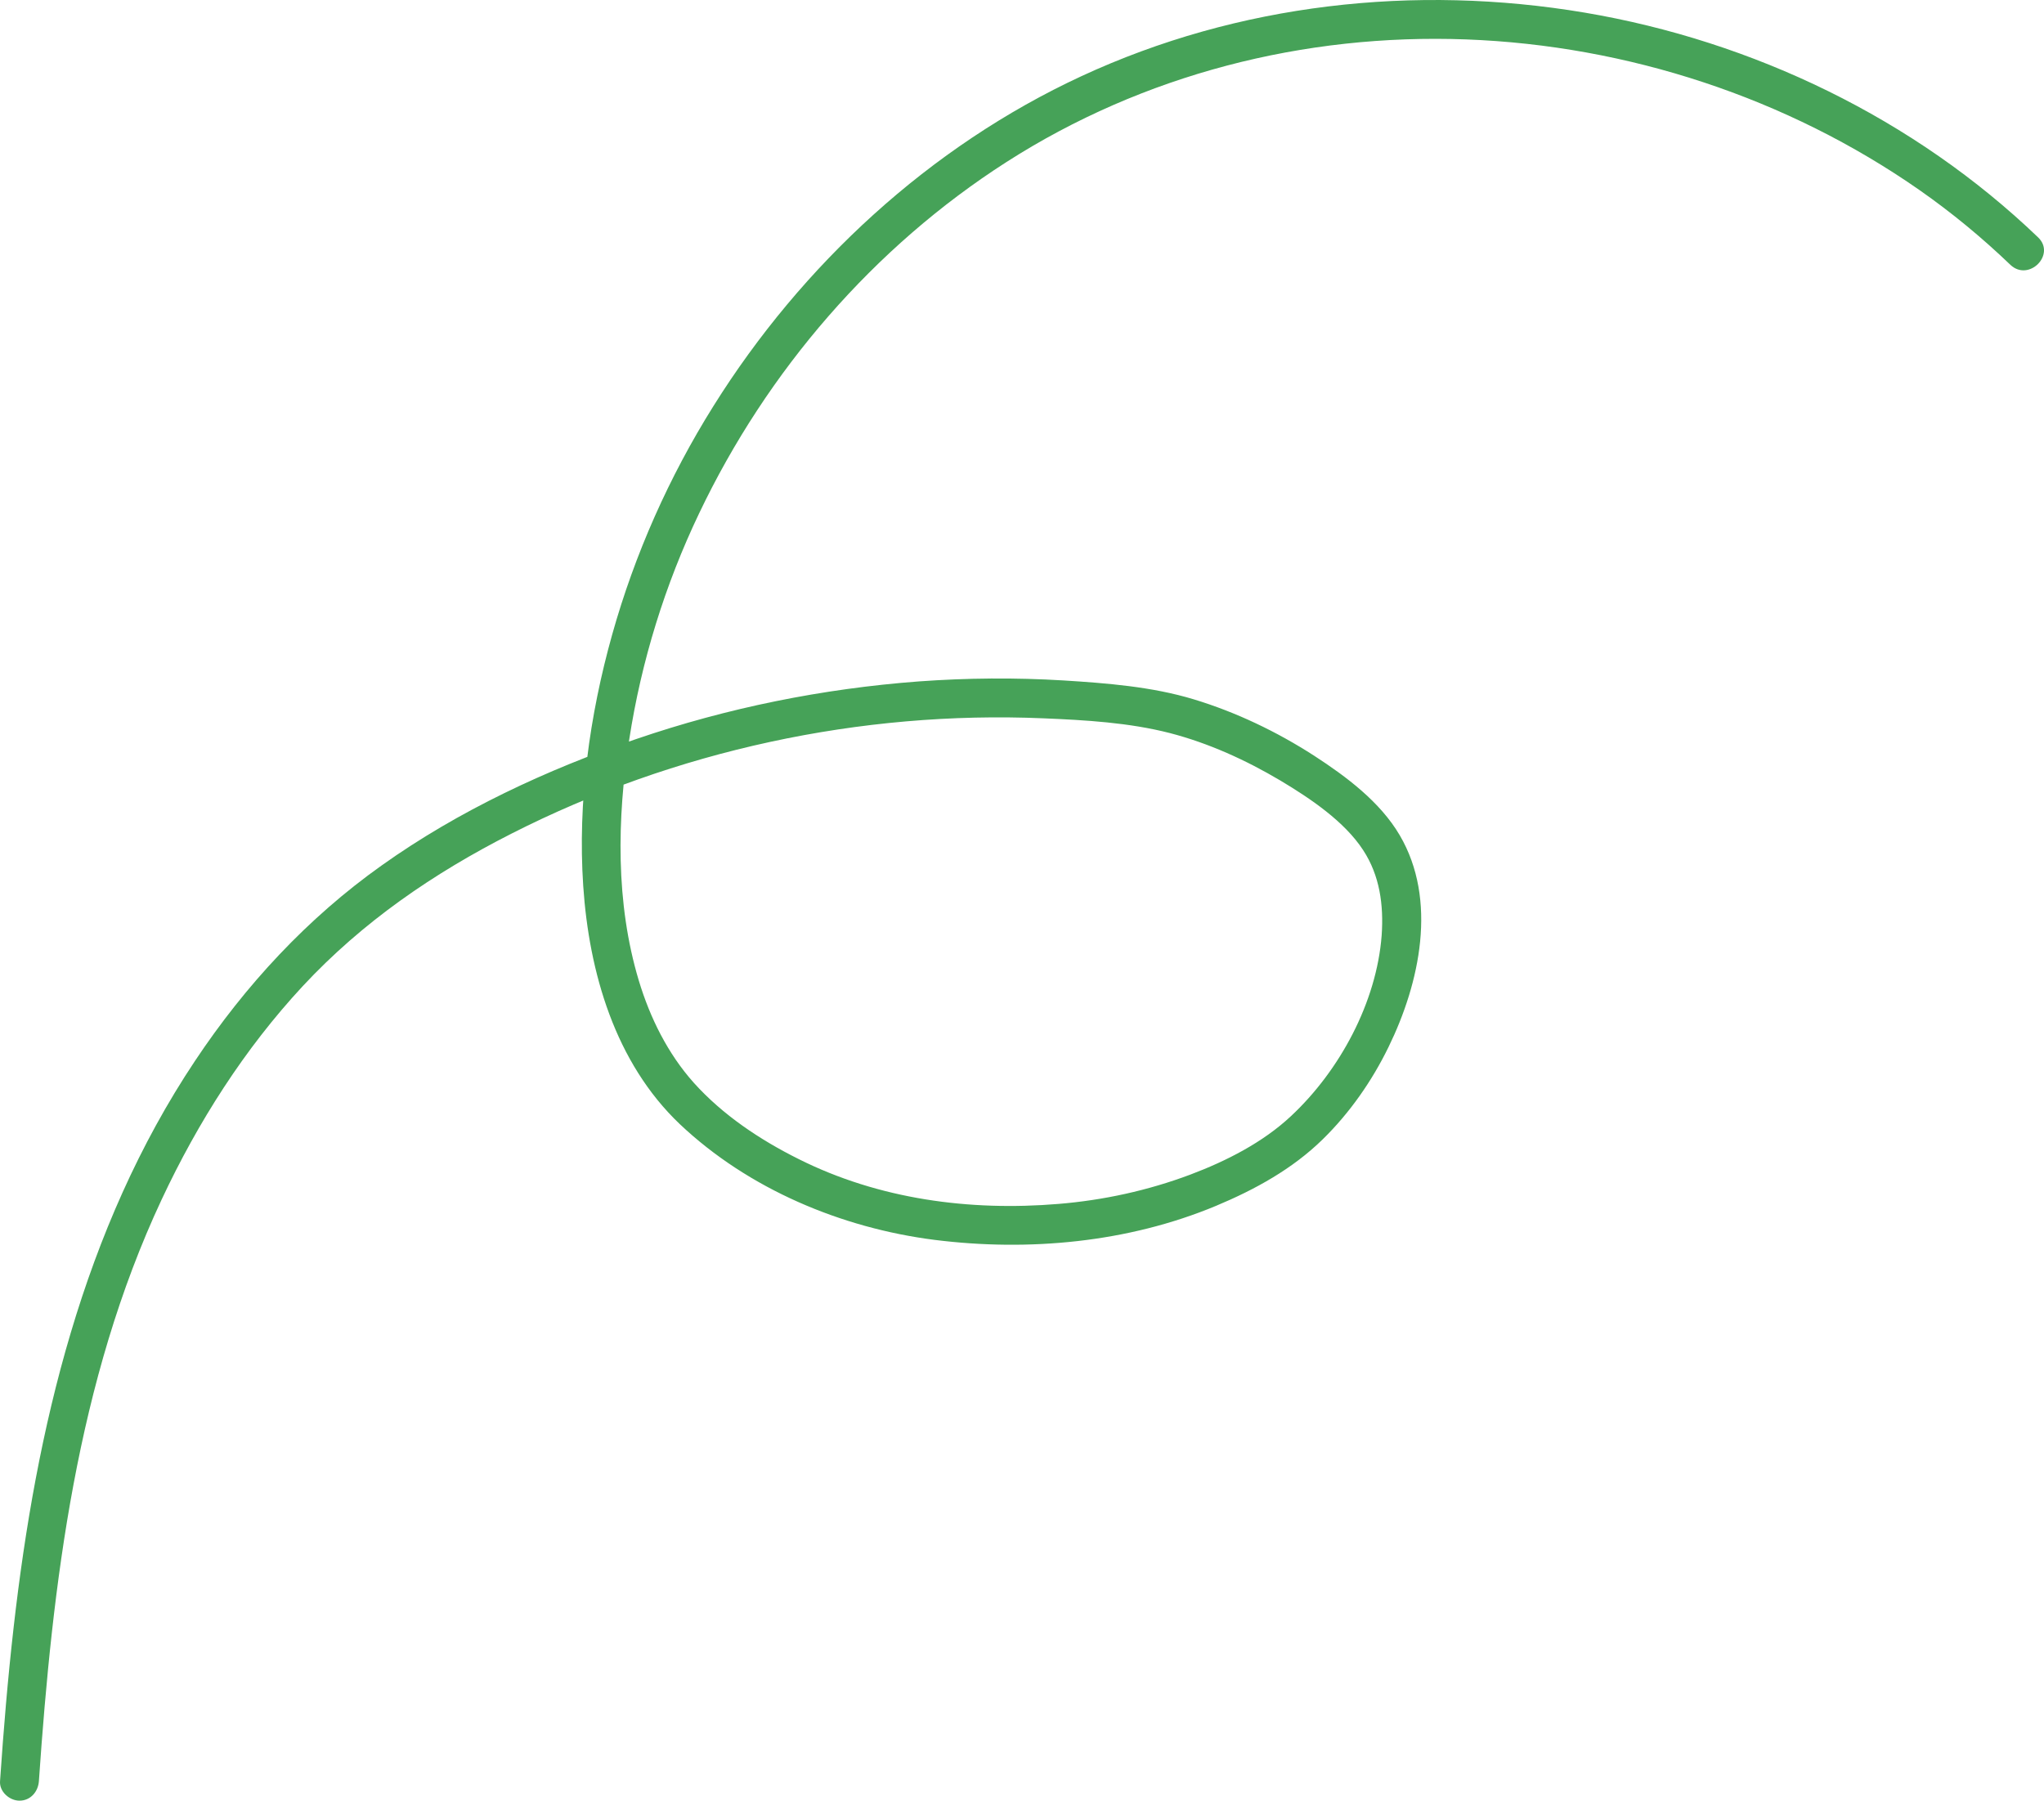
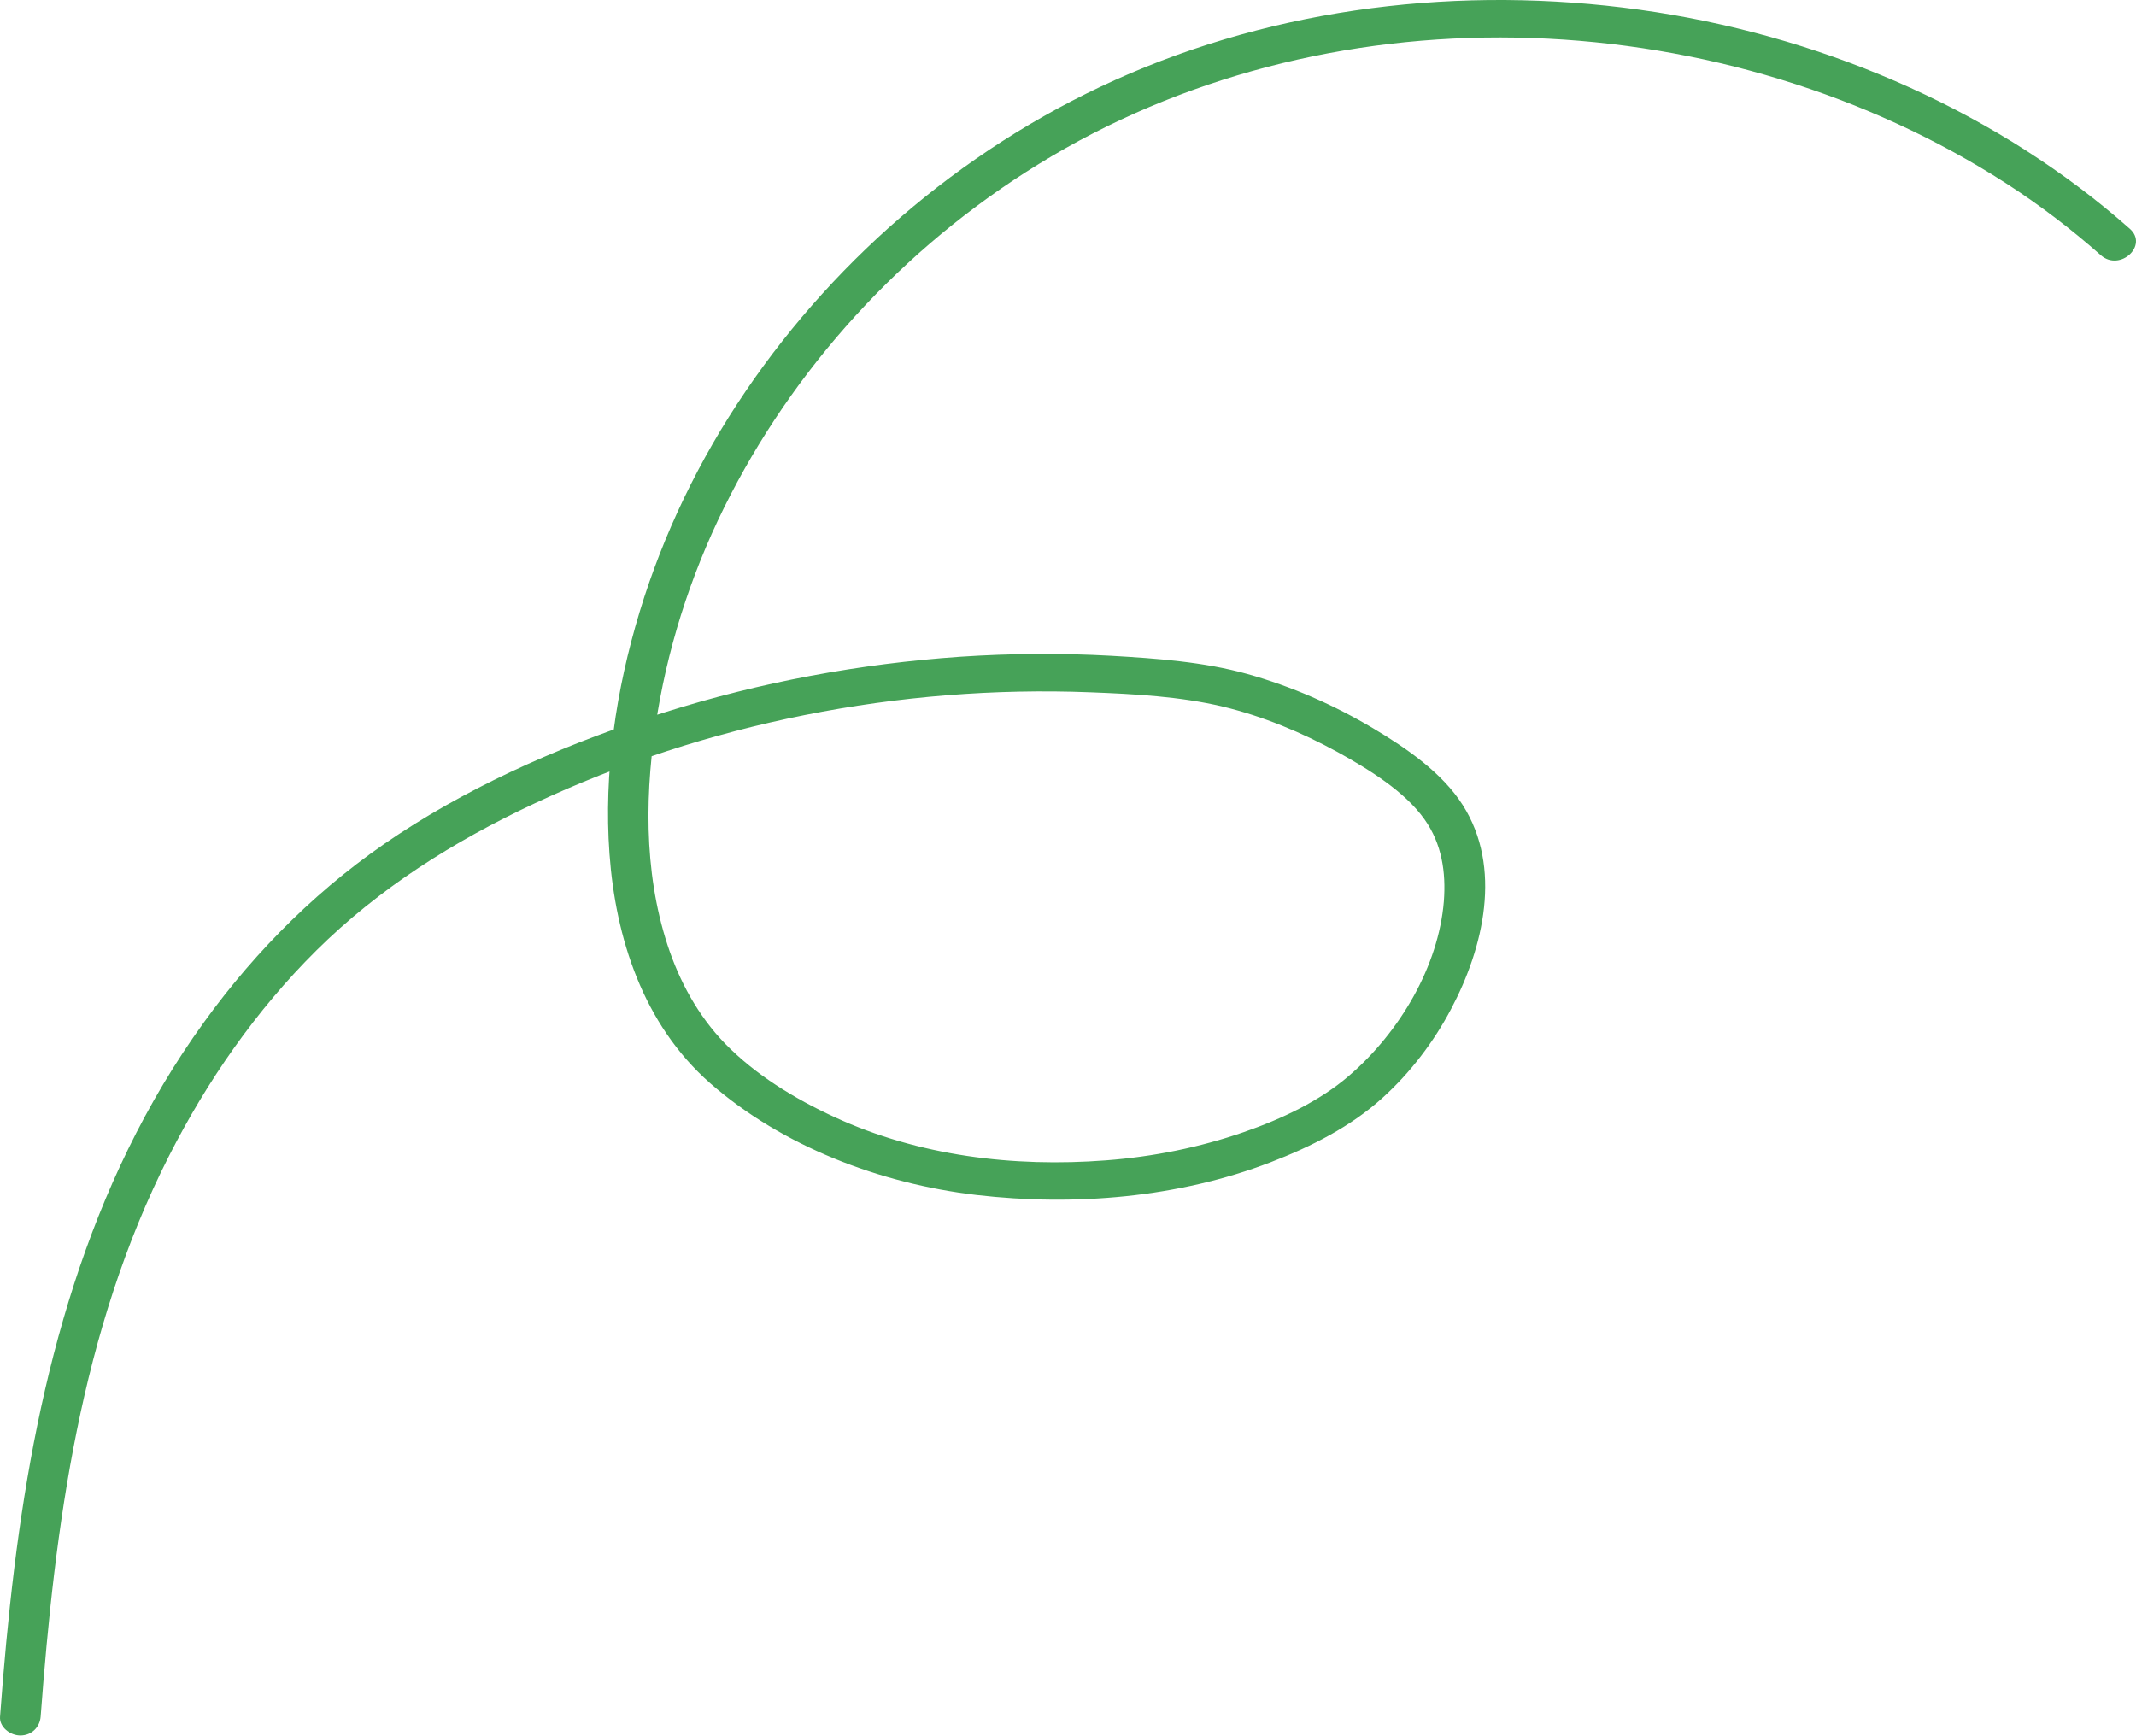
- <svg xmlns="http://www.w3.org/2000/svg" preserveAspectRatio="none" overflow="visible" style="display: block;" width="97.18" height="85.619" viewBox="0 0 97.18 85.619" fill="none">
+ <svg xmlns="http://www.w3.org/2000/svg" preserveAspectRatio="none" overflow="visible" style="display: block;" width="97.07" height="78.875" viewBox="0 0 97.07 78.875" fill="none">
  <g id="Group">
-     <path id="Vector" d="M96.899 11.286C91.016 5.643 83.368 1.957 75.342 0.6C67.269 -0.758 58.873 0.166 51.42 3.62C44.206 6.963 38.12 12.588 33.917 19.312C31.811 22.674 30.177 26.35 29.105 30.174C28.025 34.025 27.461 38.126 27.729 42.126C28.006 46.245 29.244 50.521 32.319 53.449C35.58 56.534 40.004 58.391 44.428 58.954C48.908 59.517 53.627 59.083 57.811 57.338C59.668 56.562 61.45 55.583 62.891 54.17C64.175 52.913 65.237 51.389 66.022 49.773C67.5 46.744 68.359 42.8 66.549 39.715C65.616 38.126 64.009 36.926 62.485 35.937C60.712 34.792 58.763 33.859 56.749 33.25C54.763 32.649 52.621 32.483 50.561 32.354C48.27 32.215 45.98 32.234 43.689 32.4C39.117 32.742 34.582 33.656 30.241 35.143C26.002 36.593 21.809 38.542 18.151 41.147C14.623 43.65 11.667 46.845 9.275 50.438C3.946 58.428 1.72 67.95 0.649 77.371C0.371 79.809 0.168 82.248 0.002 84.695C-0.035 85.194 0.455 85.619 0.926 85.619C1.452 85.619 1.812 85.194 1.849 84.695C2.496 75.302 3.65 65.65 7.687 57.033C9.414 53.348 11.621 49.875 14.392 46.891C17.237 43.834 20.617 41.516 24.33 39.632C32.089 35.688 40.918 33.785 49.61 34.155C51.605 34.238 53.683 34.358 55.622 34.857C57.47 35.337 59.234 36.141 60.868 37.11C62.291 37.96 63.926 39.059 64.812 40.426C65.597 41.627 65.791 43.022 65.69 44.472C65.45 47.649 63.704 50.9 61.377 53.071C60.047 54.317 58.31 55.204 56.592 55.851C54.579 56.608 52.454 57.07 50.321 57.245C46.1 57.596 41.787 57.024 37.972 55.112C36.134 54.197 34.361 53.015 32.984 51.482C31.747 50.096 30.906 48.397 30.371 46.624C29.262 42.938 29.336 38.93 29.918 35.152C30.491 31.439 31.617 27.8 33.243 24.401C36.467 17.64 41.537 11.748 47.855 7.702C54.357 3.537 62.005 1.588 69.708 1.874C77.383 2.161 84.966 4.645 91.265 9.041C92.798 10.113 94.239 11.304 95.587 12.597C96.456 13.41 97.758 12.108 96.899 11.286Z" fill="#46A258" />
+     <path id="Vector" d="M96.789 10.397C90.912 5.198 83.273 1.803 75.256 0.552C67.193 -0.698 58.807 0.152 51.361 3.335C44.156 6.415 38.077 11.597 33.879 17.791C31.775 20.888 30.142 24.275 29.072 27.797C27.993 31.345 27.43 35.123 27.698 38.807C27.974 42.602 29.211 46.542 32.283 49.239C35.539 52.081 39.959 53.791 44.378 54.31C48.852 54.829 53.566 54.429 57.746 52.821C59.6 52.106 61.381 51.205 62.82 49.903C64.102 48.746 65.163 47.342 65.947 45.853C67.424 43.062 68.281 39.429 66.473 36.587C65.541 35.123 63.936 34.017 62.414 33.107C60.643 32.051 58.696 31.192 56.685 30.631C54.701 30.078 52.561 29.924 50.504 29.805C48.215 29.678 45.928 29.695 43.64 29.848C39.073 30.163 34.543 31.005 30.207 32.375C25.972 33.711 21.784 35.506 18.131 37.906C14.606 40.211 11.654 43.155 9.265 46.465C3.941 53.825 1.718 62.598 0.648 71.277C0.371 73.523 0.168 75.769 0.002 78.024C-0.035 78.484 0.454 78.875 0.925 78.875C1.45 78.875 1.81 78.484 1.847 78.024C2.493 69.371 3.646 60.479 7.678 52.541C9.403 49.145 11.608 45.946 14.376 43.198C17.217 40.382 20.594 38.246 24.302 36.51C32.052 32.877 40.872 31.124 49.553 31.464C51.546 31.541 53.622 31.652 55.559 32.111C57.404 32.553 59.166 33.294 60.799 34.187C62.22 34.97 63.853 35.983 64.739 37.242C65.523 38.348 65.717 39.633 65.615 40.969C65.375 43.896 63.632 46.891 61.307 48.89C59.978 50.039 58.244 50.856 56.528 51.451C54.517 52.149 52.395 52.575 50.264 52.736C46.047 53.059 41.739 52.532 37.929 50.771C36.093 49.928 34.322 48.839 32.947 47.427C31.711 46.15 30.871 44.585 30.336 42.951C29.229 39.556 29.303 35.863 29.884 32.383C30.456 28.963 31.582 25.61 33.205 22.479C36.425 16.251 41.49 10.822 47.8 7.096C54.295 3.258 61.934 1.463 69.629 1.727C77.295 1.99 84.869 4.279 91.161 8.329C92.693 9.316 94.132 10.414 95.479 11.605C96.346 12.354 97.647 11.154 96.789 10.397Z" fill="#46A258" />
  </g>
</svg>
